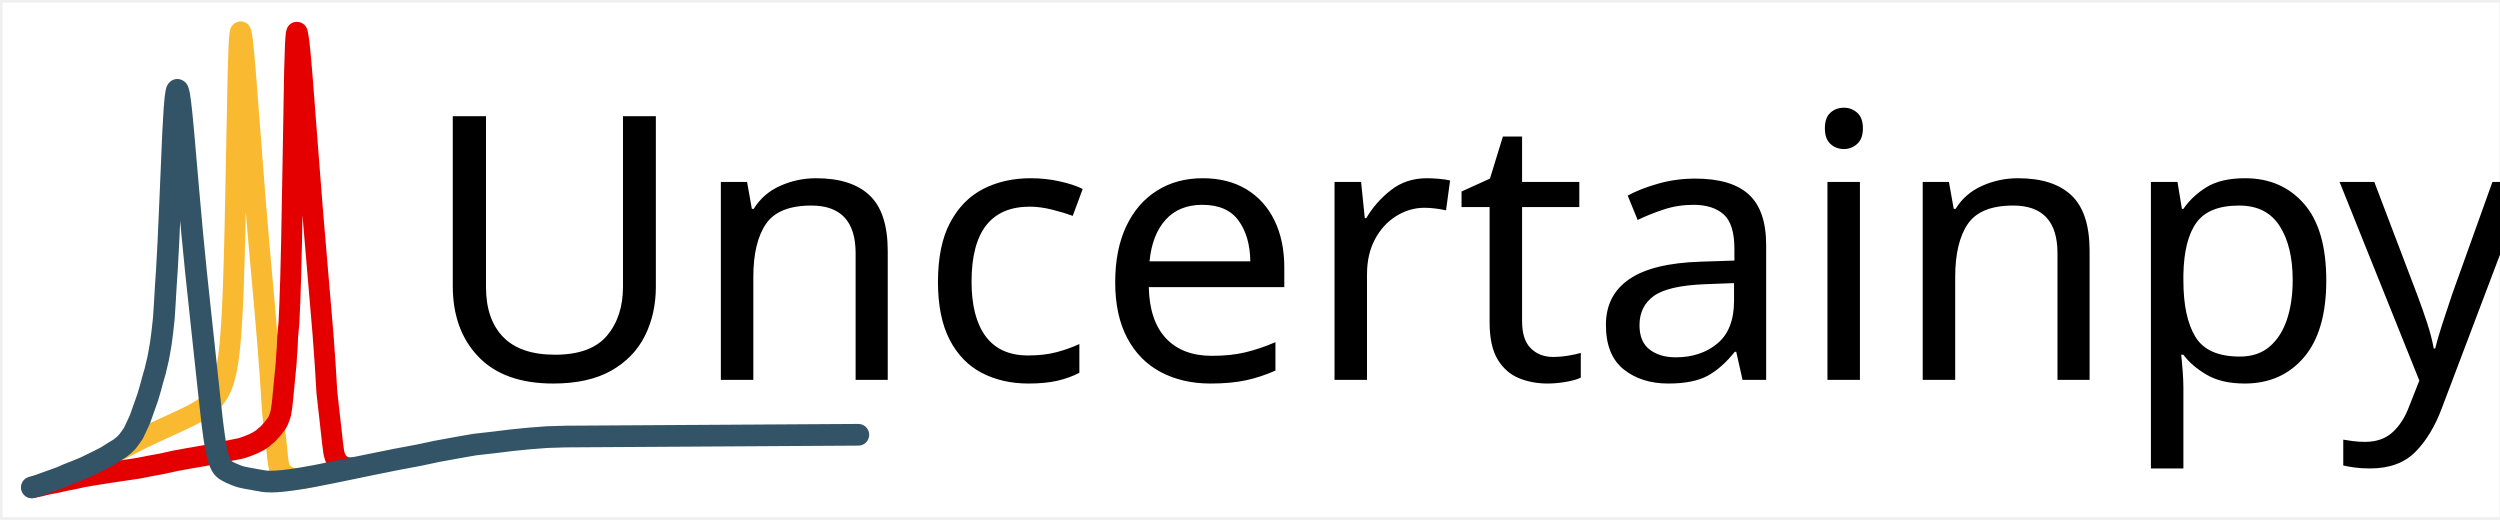
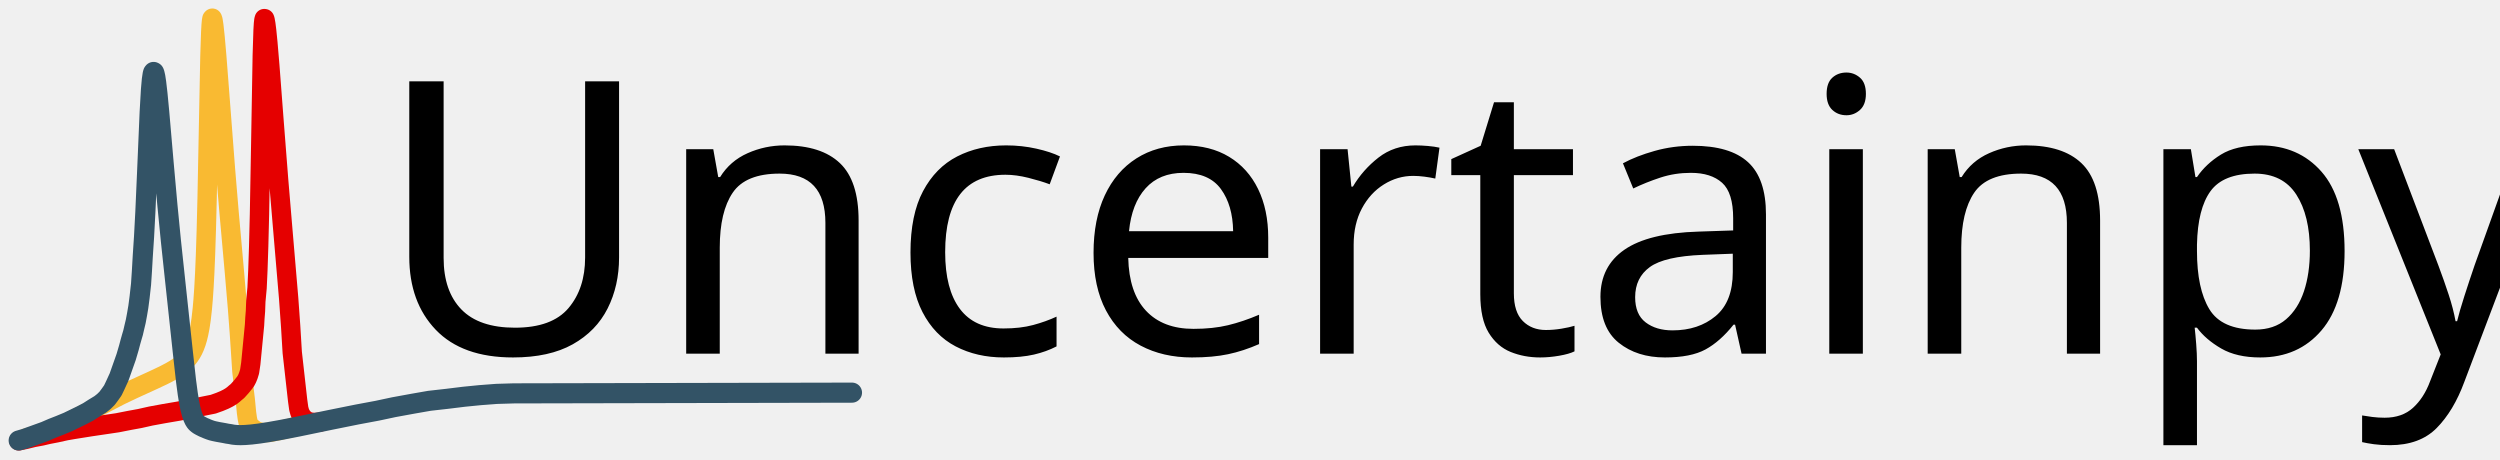
- <svg xmlns="http://www.w3.org/2000/svg" width="546.455mm" height="113.589mm" viewBox="0 0 1936.257 402.48" id="svg17562" version="1.1">
+ <svg xmlns="http://www.w3.org/2000/svg" width="589.406mm" height="108.235mm" viewBox="0 0 2088.446 383.509" id="svg17562" version="1.1">
  <defs id="defs17564" />
-   <g id="layer1" transform="translate(460.1227,-120.2306)">
+   <g id="layer1" transform="translate(451.0916,-129.716)">
    <g id="g4140" transform="translate(-0.4948252,3.575168)" />
-     <g id="g4414">
-       <rect y="122.231" x="-458.123" height="398.48" width="1933.789" id="rect4138" style="color:#000000;clip-rule:nonzero;display:inline;overflow:visible;visibility:visible;opacity:0.99;isolation:auto;mix-blend-mode:normal;color-interpolation:sRGB;color-interpolation-filters:linearRGB;solid-color:#000000;solid-opacity:1;fill:#ffffff;fill-opacity:1;fill-rule:nonzero;stroke:none;stroke-width:5;stroke-linecap:butt;stroke-linejoin:miter;stroke-miterlimit:10;stroke-dasharray:none;stroke-dashoffset:0;stroke-opacity:1;color-rendering:auto;image-rendering:auto;shape-rendering:auto;text-rendering:auto;enable-background:accumulate" />
-       <text id="text4382-82-2-19-5-4-3" y="414.415" x="-135.181" style="font-style:normal;font-variant:normal;font-weight:normal;font-stretch:normal;font-size:285.976px;line-height:125%;font-family:Ubuntu;-inkscape-font-specification:'Ubuntu, Normal';text-align:start;letter-spacing:0px;word-spacing:0px;writing-mode:lr-tb;text-anchor:start;display:inline;opacity:1;fill:#000000;fill-opacity:1;stroke:none;stroke-width:1;stroke-linecap:butt;stroke-linejoin:miter;stroke-miterlimit:10;stroke-dasharray:none;stroke-opacity:1" xml:space="preserve">
-         <tspan style="font-style:normal;font-variant:normal;font-weight:normal;font-stretch:normal;font-size:285.975px;line-height:125%;font-family:Raleway;-inkscape-font-specification:'Raleway, Normal';text-align:start;writing-mode:lr-tb;text-anchor:start;fill:#000000;fill-opacity:1" y="414.415" x="-135.181" id="tspan4384-3-0-1-44-7-8">Uncertainpy</tspan>
-       </text>
-       <path d="m -429.657,495.721 5.676,-1.56 6.01,-1.904 6.01,-2.158 6.344,-2.543 6.678,-2.945 7.345,-3.506 9.349,-4.748 31.719,-16.354 10.684,-5.09 17.028,-7.782 8.681,-4.117 5.342,-2.782 4.006,-2.34 3.339,-2.227 2.671,-2.062 2.337,-2.109 2.003,-2.134 1.669,-2.102 1.669,-2.514 1.336,-2.42 1.335,-2.922 1.336,-3.621 1.002,-3.353 1.002,-4.111 1.002,-5.158 1.002,-6.648 1.002,-8.836 0.668,-7.641 0.668,-9.604 0.668,-12.264 0.668,-15.864 0.668,-20.631 0.668,-26.538 1.002,-50.795 1.336,-67.443 0.668,-20.242 0.334,-5.951 0.334,-3.639 0.334,-1.795 0.334,-0.386 0.334,0.668 0.334,1.453 0.668,4.546 1.002,9.398 1.336,15.25 2.337,30.076 5.008,65.154 3.005,35.937 4.34,48.588 2.671,31.229 1.67,22.254 2.003,30.532 2.86,23.881 1.002,10.524 0.668,4.787 0.668,3.32 1.452,3.128 1.436,1.149 3.862,2.973 4.98,1.385 6.169,-0.119 7.693,-1.522 10.569,-2.417 6.589,-2.467" style="display:inline;opacity:1;fill:none;stroke:#f9ba32;stroke-width:16.155;stroke-linecap:round;stroke-linejoin:round;stroke-miterlimit:10;stroke-dasharray:none;stroke-opacity:1" id="path5673-6-0-8-3-0" />
-       <path d="m -435.333,497.982 6.01,-1.237 6.344,-1.549 6.713,-1.248 5.604,-1.319 6.862,-1.323 7.783,-1.724 6.413,-1.109 14.372,-2.288 15.264,-2.259 7.068,-1.053 10.06,-1.981 8.492,-1.548 9.313,-2.091 10.869,-1.999 12.467,-2.128 28.733,-5.765 5.342,-1.903 4.006,-1.673 3.005,-1.503 2.337,-1.408 2.003,-1.457 1.669,-1.469 1.947,-1.614 1.428,-1.586 1.798,-1.999 1.562,-1.926 1.279,-1.584 1.002,-1.463 1.002,-1.931 1.002,-2.504 1.002,-3.261 1.002,-6.719 3.125,-32.201 0.298,-5.485 0.483,-6.113 0.298,-8.174 1.038,-11.16 0.668,-14.665 0.668,-19.848 0.668,-26.841 1.002,-55.399 1.335,-77.481 0.668,-21.076 0.334,-5.47 0.334,-3 0.334,-1.213 0.334,0.049 0.334,0.948 0.668,3.726 0.668,5.363 1.002,10.015 1.669,19.799 3.339,43.808 4.007,51.375 3.339,39.678 5.008,58.948 1.67,23.295 1.335,21.911 4.515,40.238 0.929,6.718 0.929,3.311 1.191,2.238 1.191,1.768 2.106,1.921 3.003,1.774 4.469,0.532 4.844,-0.281" style="display:inline;opacity:1;fill:none;stroke:#e50000;stroke-width:16.155;stroke-linecap:round;stroke-linejoin:round;stroke-miterlimit:10;stroke-dasharray:none;stroke-opacity:1" id="path5683-3-6-1-5-5" />
-       <path d="m -435.49,497.705 5.112,-1.495 7.882,-2.833 9.001,-3.245 6.138,-2.653 6.145,-2.408 6.828,-2.817 11.408,-5.553 5.485,-2.866 4.941,-3.162 5.126,-3.109 3.067,-2.418 2.76,-2.715 2.371,-3.193 1.065,-1.503 1.31,-1.848 1.964,-4.1 3.235,-7.039 5.928,-16.764 2.284,-7.746 1.33,-5.024 1.132,-3.987 1.077,-3.646 1.054,-4.565 1.185,-4.975 1.077,-5.793 1.062,-6.232 1.062,-8.115 1.193,-10.741 0.715,-10.72 0.715,-12.474 1.085,-16.556 1.085,-20.404 1.446,-32.784 2.169,-50.939 1.085,-18.718 0.723,-8.265 0.723,-4.812 0.362,-1.201 0.362,-0.471 0.362,0.194 0.362,0.794 0.723,3.129 0.723,4.788 1.085,9.41 1.446,15.108 3.615,41.814 3.254,36.242 2.893,29.478 3.616,33.912 6.508,60.498 2.531,22.706 1.446,10.882 1.085,6.698 1.085,5.389 1.085,4.186 1.085,3.165 1.085,2.346 1.085,1.709 0.946,0.989 1.039,0.848 1.038,0.703 1.169,0.654 1.123,0.562 1.253,0.648 1.8,0.723 1.283,0.589 2.283,0.866 1.732,0.58 1.867,0.467 3.249,0.678 2.417,0.423 2.871,0.511 2.501,0.506 2.354,0.338 2.531,0.488 2.893,0.29 3.254,0.088 3.977,-0.126 5.062,-0.408 6.508,-0.787 7.954,-1.213 10.124,-1.792 13.739,-2.689 27.478,-5.692 22.416,-4.517 16.993,-3.18 13.717,-2.927 16.131,-2.952 13.678,-2.391 15.146,-1.707 13.739,-1.687 13.216,-1.315 14.001,-1.07 14.524,-0.432 226.382,-1.363" style="display:inline;opacity:1;fill:none;stroke:#335366;stroke-width:16.8;stroke-linecap:round;stroke-linejoin:round;stroke-miterlimit:10;stroke-dasharray:none;stroke-opacity:1" id="path5693-6-4-8-3-6" />
-     </g>
-     <g id="g4390" transform="matrix(0.3072875,0,0,-0.3072875,355.519,471.9422)">
-       <path d="m -6626.405,-74.952 18.471,5.075 19.558,6.196 19.558,7.022 20.644,8.275 21.731,9.584 23.904,11.409 30.423,15.452 103.221,53.221 34.769,16.566 55.414,25.326 28.25,13.399 17.385,9.055 13.038,7.614 10.865,7.247 8.692,6.711 7.606,6.864 6.519,6.945 5.432,6.842 5.432,8.181 4.347,7.874 4.346,9.508 4.347,11.784 3.259,10.913 3.26,13.379 3.259,16.786 3.259,21.634 3.259,28.756 2.174,24.866 2.173,31.254 2.173,39.909 2.173,51.625 2.174,67.141 2.173,86.364 3.259,165.303 4.347,219.479 2.173,65.874 1.086,19.366 1.087,11.843 1.086,5.842 1.086,1.256 1.087,-2.173 1.087,-4.729 2.173,-14.794 3.259,-30.584 4.347,-49.629 7.605,-97.875 16.298,-212.029 9.779,-116.949 14.125,-158.119 8.692,-101.627 5.433,-72.42 6.519,-99.359 9.307,-77.715 3.26,-34.248 2.173,-15.578 2.173,-10.805 4.725,-10.179 4.674,-3.74 12.567,-9.676 16.206,-4.507 20.075,0.386 25.037,4.952 34.394,7.866 21.444,8.027" style="display:inline;opacity:1;fill:none;stroke:#f9ba32;stroke-width:52.574;stroke-linecap:round;stroke-linejoin:round;stroke-miterlimit:10;stroke-dasharray:none;stroke-opacity:1" id="path5673-6-0-8-3-0-4" />
-       <path d="m -6644.877,-82.311 19.558,4.027 20.644,5.04 21.847,4.061 18.238,4.292 22.332,4.305 25.327,5.61 20.87,3.608 46.77,7.444 49.672,7.352 23.002,3.426 32.74,6.446 27.635,5.039 30.306,6.806 35.37,6.507 40.571,6.924 93.504,18.761 17.385,6.194 13.038,5.445 9.779,4.892 7.606,4.58 6.519,4.742 5.432,4.781 6.335,5.253 4.647,5.162 5.851,6.507 5.083,6.268 4.162,5.154 3.259,4.76 3.26,6.284 3.259,8.149 3.259,10.613 3.259,21.866 10.169,104.79 0.97,17.848 1.571,19.895 0.97,26.601 3.377,36.318 2.173,47.723 2.173,64.591 2.173,87.347 3.26,180.286 4.346,252.143 2.173,68.588 1.087,17.8 1.087,9.763 1.086,3.948 1.087,-0.159 1.086,-3.086 2.173,-12.126 2.173,-17.453 3.26,-32.591 5.432,-64.432 10.865,-142.564 13.039,-167.187 10.865,-129.122 16.297,-191.833 5.433,-75.809 4.346,-71.305 14.695,-130.945 3.024,-21.863 3.024,-10.777 3.874,-7.284 3.874,-5.754 6.853,-6.25 9.774,-5.772 14.545,-1.732 15.764,0.913" style="display:inline;opacity:1;fill:none;stroke:#e50000;stroke-width:52.574;stroke-linecap:round;stroke-linejoin:round;stroke-miterlimit:10;stroke-dasharray:none;stroke-opacity:1" id="path5683-3-6-1-5-5-1" />
-       <path d="m -6645.387,-81.407 16.635,4.865 25.65,9.22 29.291,10.56 19.975,8.635 19.996,7.835 22.221,9.168 37.126,18.07 17.851,9.326 16.079,10.289 16.681,10.119 9.982,7.87 8.983,8.836 7.717,10.39 3.466,4.892 4.262,6.015 6.39,13.342 10.527,22.906 19.292,54.553 7.434,25.206 4.327,16.351 3.683,12.973 3.503,11.864 3.43,14.856 3.856,16.19 3.503,18.851 3.457,20.279 3.457,26.408 3.882,34.955 2.327,34.886 2.326,40.594 3.53,53.878 3.53,66.4 4.707,106.689 7.06,165.769 3.53,60.913 2.353,26.896 2.353,15.66 1.177,3.907 1.177,1.534 1.177,-0.632 1.177,-2.584 2.353,-10.184 2.353,-15.582 3.53,-30.622 4.707,-49.166 11.765,-136.073 10.59,-117.943 9.413,-95.929 11.766,-110.361 21.178,-196.878 8.236,-73.892 4.707,-35.413 3.53,-21.797 3.53,-17.537 3.53,-13.621 3.53,-10.301 3.53,-7.635 3.53,-5.561 3.078,-3.22 3.38,-2.761 3.379,-2.288 3.804,-2.128 3.653,-1.83 4.079,-2.11 5.857,-2.352 4.176,-1.917 7.431,-2.817 5.636,-1.889 6.077,-1.519 10.573,-2.208 7.865,-1.376 9.342,-1.663 8.139,-1.648 7.661,-1.099 8.236,-1.588 9.413,-0.945 10.59,-0.288 12.942,0.411 16.473,1.329 21.179,2.56 25.885,3.947 32.946,5.83 44.711,8.751 89.422,18.523 72.949,14.7 55.301,10.349 44.639,9.526 52.495,9.608 44.512,7.78 49.291,5.553 44.711,5.488 43.009,4.279 45.562,3.481 47.264,1.406 736.709,4.435" style="display:inline;opacity:1;fill:none;stroke:#335366;stroke-width:54.671;stroke-linecap:round;stroke-linejoin:round;stroke-miterlimit:10;stroke-dasharray:none;stroke-opacity:1" id="path5693-6-4-8-3-6-4" />
-     </g>
-     <path id="path5673-6-0-8-3-0-0" style="display:inline;opacity:1;fill:none;stroke:#f9ba32;stroke-width:1;stroke-linecap:round;stroke-linejoin:round;stroke-miterlimit:10;stroke-dasharray:none;stroke-opacity:1" d="m -858.687,-0.824 5.676,-1.56 6.01,-1.904 6.01,-2.158 6.344,-2.543 6.678,-2.945 7.345,-3.506 6.794,-2.982 8.681,-4.117 5.342,-2.782 4.006,-2.34 3.339,-2.227 2.671,-2.062 2.337,-2.109 2.003,-2.134 1.669,-2.102 1.669,-2.514 1.336,-2.42 1.335,-2.922 1.336,-3.621 1.002,-3.353 1.002,-4.111 1.002,-5.158 1.002,-6.648 1.002,-8.836 0.668,-7.641 0.668,-9.604 0.668,-12.264 0.668,-15.864 0.668,-20.631 0.668,-26.538 1.002,-50.795 c 2.275,-49.451 16.02,-72.703 26.856,-95.406 32.291,-67.656 58.547,-76.814 81.102,-17.035 10.152,26.906 39.457,55.903 44.713,91.583 l 3.005,35.937 4.34,48.588 2.671,31.229 1.669,22.254 2.003,30.532 2.86,23.881 1.002,10.524 0.668,4.787 0.668,3.32 1.452,3.128 1.436,1.149 3.862,2.973 4.98,1.385 6.169,-0.119 7.694,-1.522 10.569,-2.417 9.232,-1.382" />
-     <path id="path5673-6-0-8-3-0-0-8" style="display:inline;opacity:1;fill:none;stroke:#f9ba32;stroke-width:1;stroke-linecap:round;stroke-linejoin:round;stroke-miterlimit:10;stroke-dasharray:none;stroke-opacity:1" d="m -857.084,-1.358 c 33.043,-4.228 80.977,-27.834 99.478,-1.601 44.739,63.437 101.767,139.636 128.195,13.933 3.099,-14.741 69.907,-35.333 77.828,-38.201" />
-     <path d="m -1687.762,506.169 c 23.406,-4.72 40.325,-9.327 60.753,-12.626 22.778,-3.178 42.383,-8.698 56.127,-1.79 13.283,6.676 10.429,8.692 17.064,17.668 14.178,21.107 25.599,33.374 43.885,59.684 12.949,16.834 20.924,18.434 26.993,0.825 11.516,-52.286 36.3,-64.094 63.02,-73.455 35.611,-13.901 48.872,-18.866 91.995,-26.353 17.636,-2.389 35.171,-4.214 59.531,-4.604 l 0.312,-16.726 -30.444,1.435 c -32.12,-0.549 -69.547,11.5 -87.731,11.073 -11.026,-2.105 -17.061,-1.201 -29.317,-17.646 -11.864,-18.149 -20.71,-115.176 -25.864,-134.253 -2.997,-19.483 -6.694,-38.838 -10.36,-58.202 -8.263,-53.287 -13.87,-90.794 -30.441,-144.38 l -16.92,-38.308 c -9.172,-16.124 -16.352,-27.687 -26.377,-37.48 -4.518,-3.9 -9.346,-10.848 -20.059,-13.075 -0.599,-0.125 -1.124,-0.02 -1.124,-0.02 -5.246,1.631 -10.619,21.569 -12.205,24.647 -8.921,23.425 -14.591,52.518 -17.807,73.002 -4.117,29.557 -6.47,55.526 -10.658,83.179 -5.666,57.317 -11.135,119.095 -14.75,171.653 -2.418,35.038 -3.469,62.364 -13.554,78.806 -12.515,20.402 -36.934,25.736 -75.157,40.114 z" style="fill:#73a6e6;fill-opacity:1;fill-rule:nonzero;stroke:#73a6e6;stroke-width:1;stroke-linecap:butt;stroke-linejoin:round;stroke-miterlimit:10;stroke-dasharray:none;stroke-opacity:1" id="path346" />
+     <path d="m -363.784,-260.773 c 29.096,-5.87 47.773,-16.446 73.166,-20.548 28.315,-3.952 50.156,-12.031 66.574,-2.226 15.848,9.464 15.972,9.958 23.62,19.812 9.355,12.054 38.923,53.759 53.889,75.215 16.097,20.934 26.01,22.923 33.555,1.026 14.316,-65.019 32.503,-88.34 65.718,-99.981 51.574,-11.306 73.373,-14.822 126.978,-24.133 21.923,-2.97 235.816,-1.13 266.098,-1.616 l -0.003,-12.411 c -68.564,-0.621 -259.719,0.656 -353.081,3.243 -14.994,-0.109 -33.297,-0.568 -43.089,-1.419 -45.485,-5.645 -35.252,-153.724 -51.888,-249.316 -13.91,-79.923 -22.858,-116.741 -47.919,-179.383 -19.148,-44.968 -25.599,-54.984 -38.767,-90.477 -9.319,-17.738 -12.201,-26.389 -23.339,-32.34 -6.62,31.811 -2.158,14.196 -6.62,31.811 -7.934,35.11 -10.748,65.558 -14.746,91.03 -5.118,36.755 -10.782,63.482 -13.332,101.857 -3.721,71.94 -5.124,149.013 -9.618,214.37 -3.006,43.571 -9.46,75.891 -21.997,96.337 -15.557,25.371 -41.523,40.338 -89.038,58.217 z" style="opacity:1;fill:#8bb9ee;fill-opacity:1;fill-rule:nonzero;stroke:#247cde;stroke-width:16.155;stroke-linecap:butt;stroke-linejoin:round;stroke-miterlimit:10;stroke-dasharray:none;stroke-opacity:1" id="path346-9" />
+     <text xml:space="preserve" style="font-style:normal;font-variant:normal;font-weight:300;font-stretch:normal;font-size:318.624px;line-height:125%;font-family:Raleway;-inkscape-font-specification:'Raleway, Light';text-align:start;letter-spacing:0px;word-spacing:0px;writing-mode:lr-tb;text-anchor:start;display:inline;opacity:1;fill:#000000;fill-opacity:1;stroke:none;stroke-width:1;stroke-linecap:butt;stroke-linejoin:miter;stroke-miterlimit:10;stroke-dasharray:none;stroke-opacity:1" x="-137.858" y="425.135" id="text4382-82-2-19-5-4-3">
+       <tspan id="tspan4384-3-0-1-44-7-8" x="-137.858" y="425.135" style="font-style:normal;font-variant:normal;font-weight:300;font-stretch:normal;font-size:318.624px;line-height:125%;font-family:Raleway;-inkscape-font-specification:'Raleway, Light';text-align:start;writing-mode:lr-tb;text-anchor:start;fill:#000000;fill-opacity:1">Uncertainpy</tspan>
+     </text>
+     <path id="path5673-6-0-8-3-0" style="display:inline;opacity:1;fill:none;stroke:#f9ba32;stroke-width:16.155;stroke-linecap:round;stroke-linejoin:round;stroke-miterlimit:10;stroke-dasharray:none;stroke-opacity:1" d="m -429.657,495.721 5.676,-1.56 6.01,-1.904 6.01,-2.158 6.344,-2.543 6.678,-2.945 7.345,-3.506 9.349,-4.748 31.719,-16.354 10.684,-5.09 17.028,-7.782 8.681,-4.117 5.342,-2.782 4.006,-2.34 3.339,-2.227 2.671,-2.062 2.337,-2.109 2.003,-2.134 1.669,-2.102 1.669,-2.514 1.336,-2.42 1.335,-2.922 1.336,-3.621 1.002,-3.353 1.002,-4.111 1.002,-5.158 1.002,-6.648 1.002,-8.836 0.668,-7.641 0.668,-9.604 0.668,-12.264 0.668,-15.864 0.668,-20.631 0.668,-26.538 1.002,-50.795 1.336,-67.443 0.668,-20.242 0.334,-5.951 0.334,-3.639 0.334,-1.795 0.334,-0.386 0.334,0.668 0.334,1.453 0.668,4.546 1.002,9.398 1.336,15.25 2.337,30.076 5.008,65.154 3.005,35.937 4.34,48.588 2.671,31.229 1.67,22.254 2.003,30.532 2.86,23.881 1.002,10.524 0.668,4.787 0.668,3.32 1.452,3.128 1.436,1.149 3.862,2.973 4.98,1.385 6.169,-0.119 7.693,-1.522 10.569,-2.417 6.589,-2.467" />
+     <path id="path5683-3-6-1-5-5" style="display:inline;opacity:1;fill:none;stroke:#e50000;stroke-width:16.155;stroke-linecap:round;stroke-linejoin:round;stroke-miterlimit:10;stroke-dasharray:none;stroke-opacity:1" d="m -435.333,497.982 6.01,-1.237 6.344,-1.549 6.713,-1.248 5.604,-1.319 6.862,-1.323 7.783,-1.724 6.413,-1.109 14.372,-2.288 15.264,-2.259 7.068,-1.053 10.06,-1.981 8.492,-1.548 9.313,-2.091 10.869,-1.999 12.467,-2.128 28.733,-5.765 5.342,-1.903 4.006,-1.673 3.005,-1.503 2.337,-1.408 2.003,-1.457 1.669,-1.469 1.947,-1.614 1.428,-1.586 1.798,-1.999 1.562,-1.926 1.279,-1.584 1.002,-1.463 1.002,-1.931 1.002,-2.504 1.002,-3.261 1.002,-6.719 3.125,-32.201 0.298,-5.485 0.483,-6.113 0.298,-8.174 1.038,-11.16 0.668,-14.665 0.668,-19.848 0.668,-26.841 1.002,-55.399 1.335,-77.481 0.668,-21.076 0.334,-5.47 0.334,-3 0.334,-1.213 0.334,0.049 0.334,0.948 0.668,3.726 0.668,5.363 1.002,10.015 1.669,19.799 3.339,43.808 4.007,51.375 3.339,39.678 5.008,58.948 1.67,23.295 1.335,21.911 4.515,40.238 0.929,6.718 0.929,3.311 1.191,2.238 1.191,1.768 2.106,1.921 3.003,1.774 4.469,0.532 4.844,-0.281" />
+     <path id="path5693-6-4-8-3-6" style="display:inline;opacity:1;fill:none;stroke:#335366;stroke-width:16.8;stroke-linecap:round;stroke-linejoin:round;stroke-miterlimit:10;stroke-dasharray:none;stroke-opacity:1" d="m -435.49,497.705 5.112,-1.495 7.882,-2.833 9.001,-3.245 6.138,-2.653 6.145,-2.408 6.828,-2.817 11.408,-5.553 5.485,-2.866 4.941,-3.162 5.126,-3.109 3.067,-2.418 2.76,-2.715 2.371,-3.193 1.065,-1.503 1.31,-1.848 1.964,-4.1 3.235,-7.039 5.928,-16.764 2.284,-7.746 1.33,-5.024 1.132,-3.987 1.077,-3.646 1.054,-4.565 1.185,-4.975 1.077,-5.793 1.062,-6.232 1.062,-8.115 1.193,-10.741 0.715,-10.72 0.715,-12.474 1.085,-16.556 1.085,-20.404 1.446,-32.784 2.169,-50.939 1.085,-18.718 0.723,-8.265 0.723,-4.812 0.362,-1.201 0.362,-0.471 0.362,0.194 0.362,0.794 0.723,3.129 0.723,4.788 1.085,9.41 1.446,15.108 3.615,41.814 3.254,36.242 2.893,29.478 3.616,33.912 6.508,60.498 2.531,22.706 1.446,10.882 1.085,6.698 1.085,5.389 1.085,4.186 1.085,3.165 1.085,2.346 1.085,1.709 0.946,0.989 1.039,0.848 1.038,0.703 1.169,0.654 1.123,0.562 1.253,0.648 1.8,0.723 1.283,0.589 2.283,0.866 1.732,0.58 1.867,0.467 3.249,0.678 2.417,0.423 2.871,0.511 2.501,0.506 2.354,0.338 2.531,0.488 2.893,0.29 3.254,0.088 3.977,-0.126 5.062,-0.408 6.508,-0.787 7.954,-1.213 10.124,-1.792 13.739,-2.689 27.478,-5.692 22.416,-4.517 16.993,-3.18 13.717,-2.927 16.131,-2.952 13.678,-2.391 15.146,-1.707 13.739,-1.687 13.216,-1.315 14.001,-1.07 14.524,-0.432 282.357,-0.607" />
  </g>
</svg>
